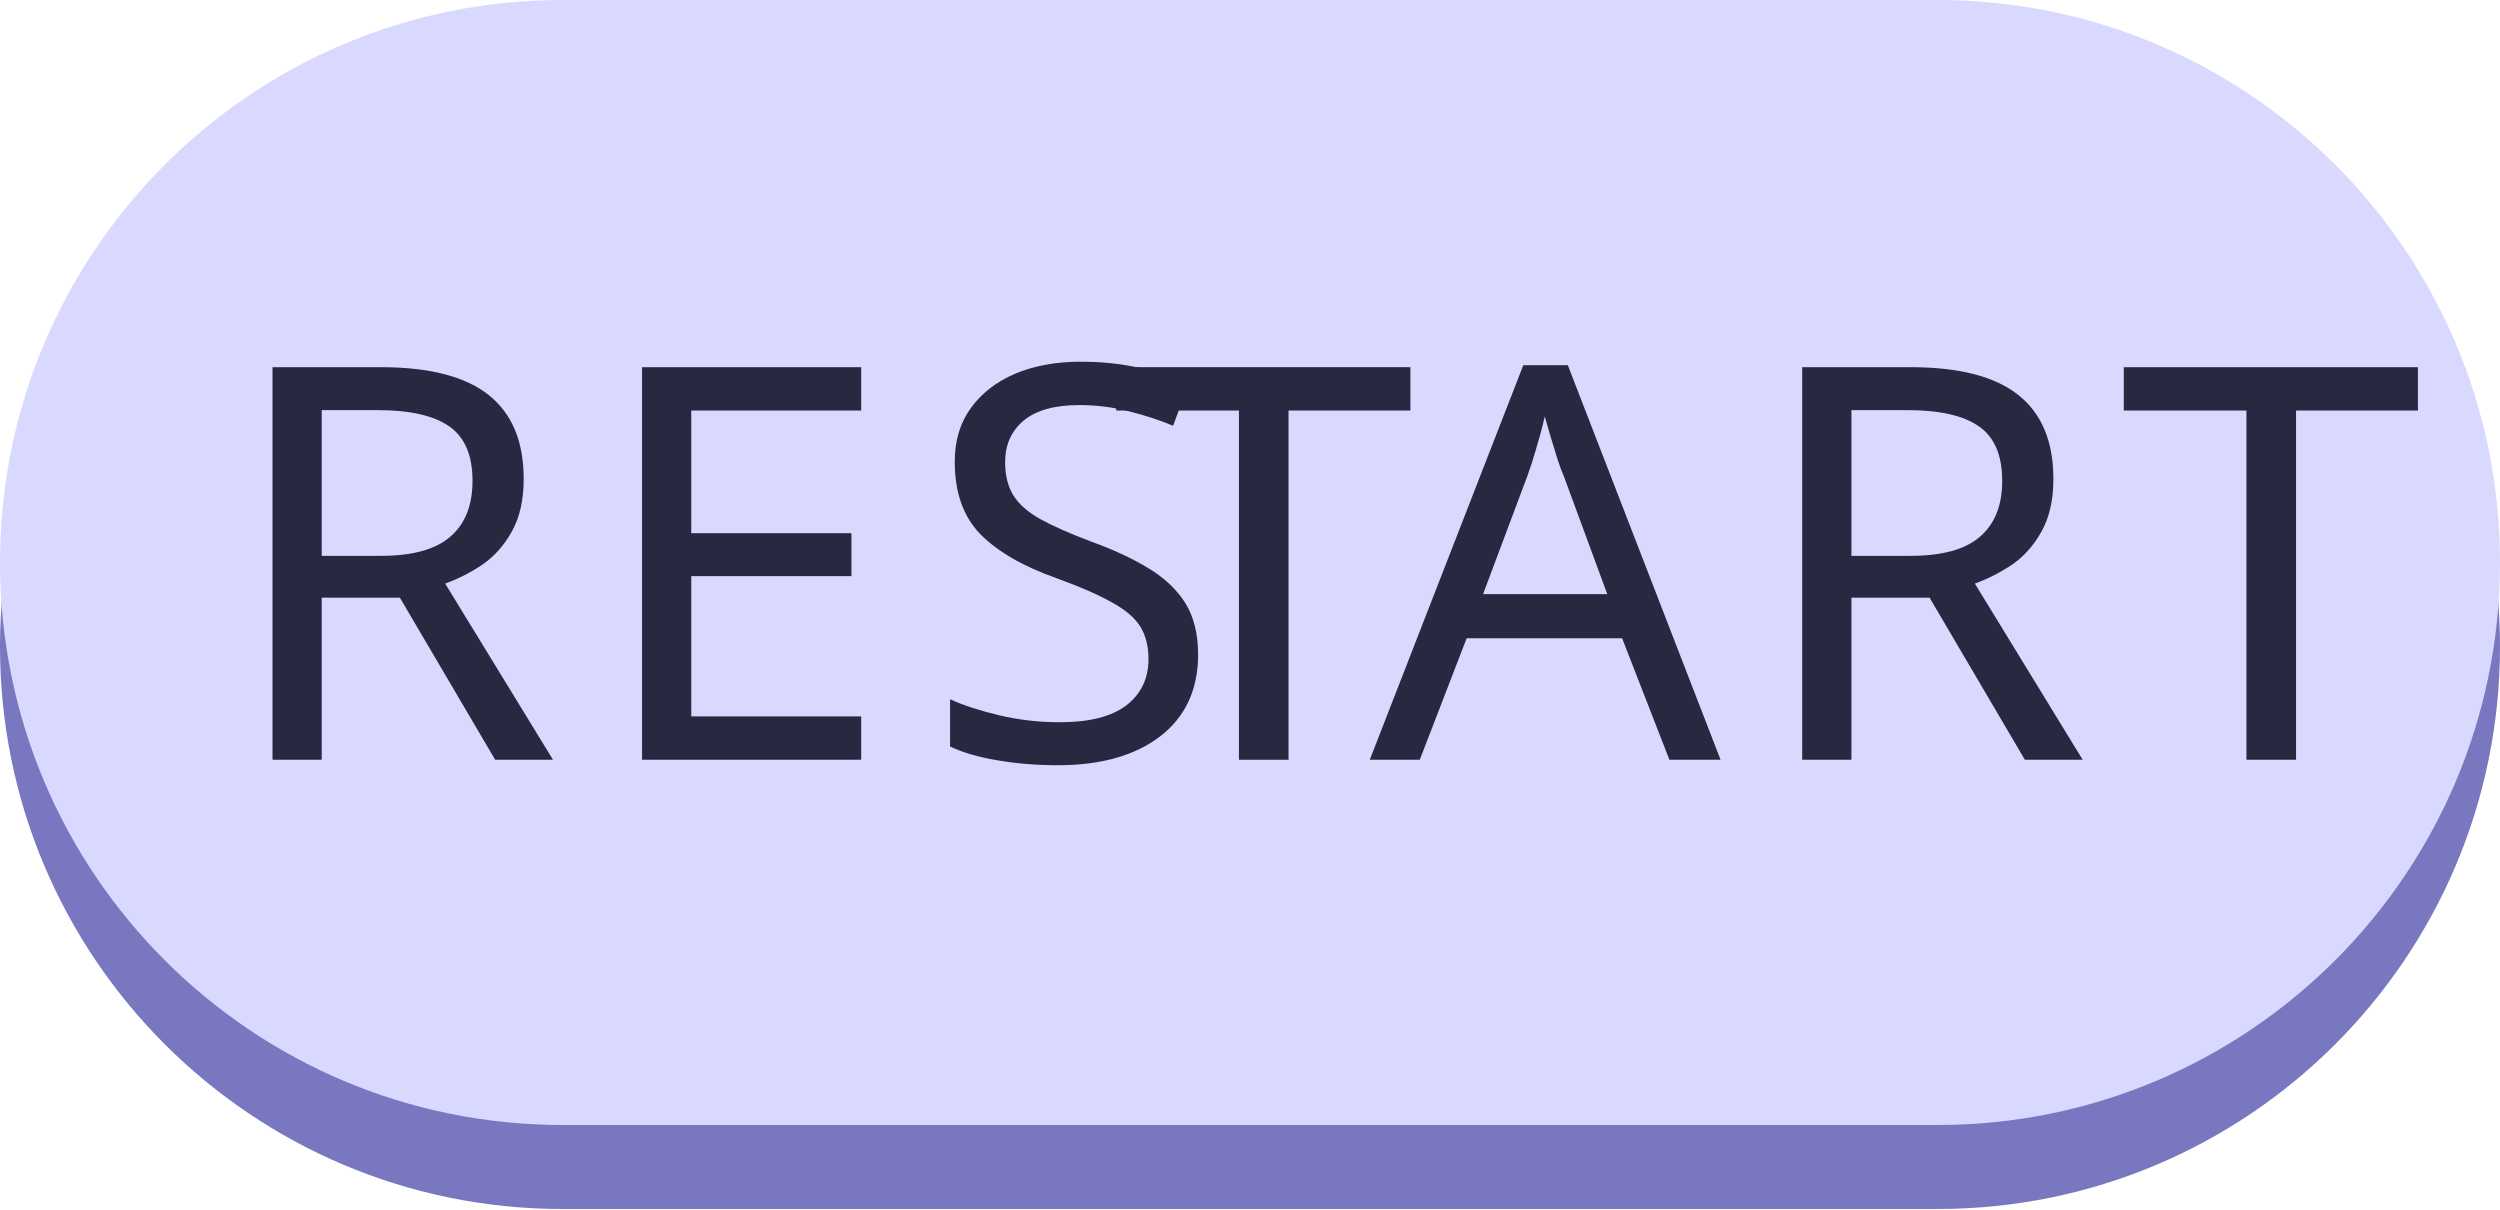
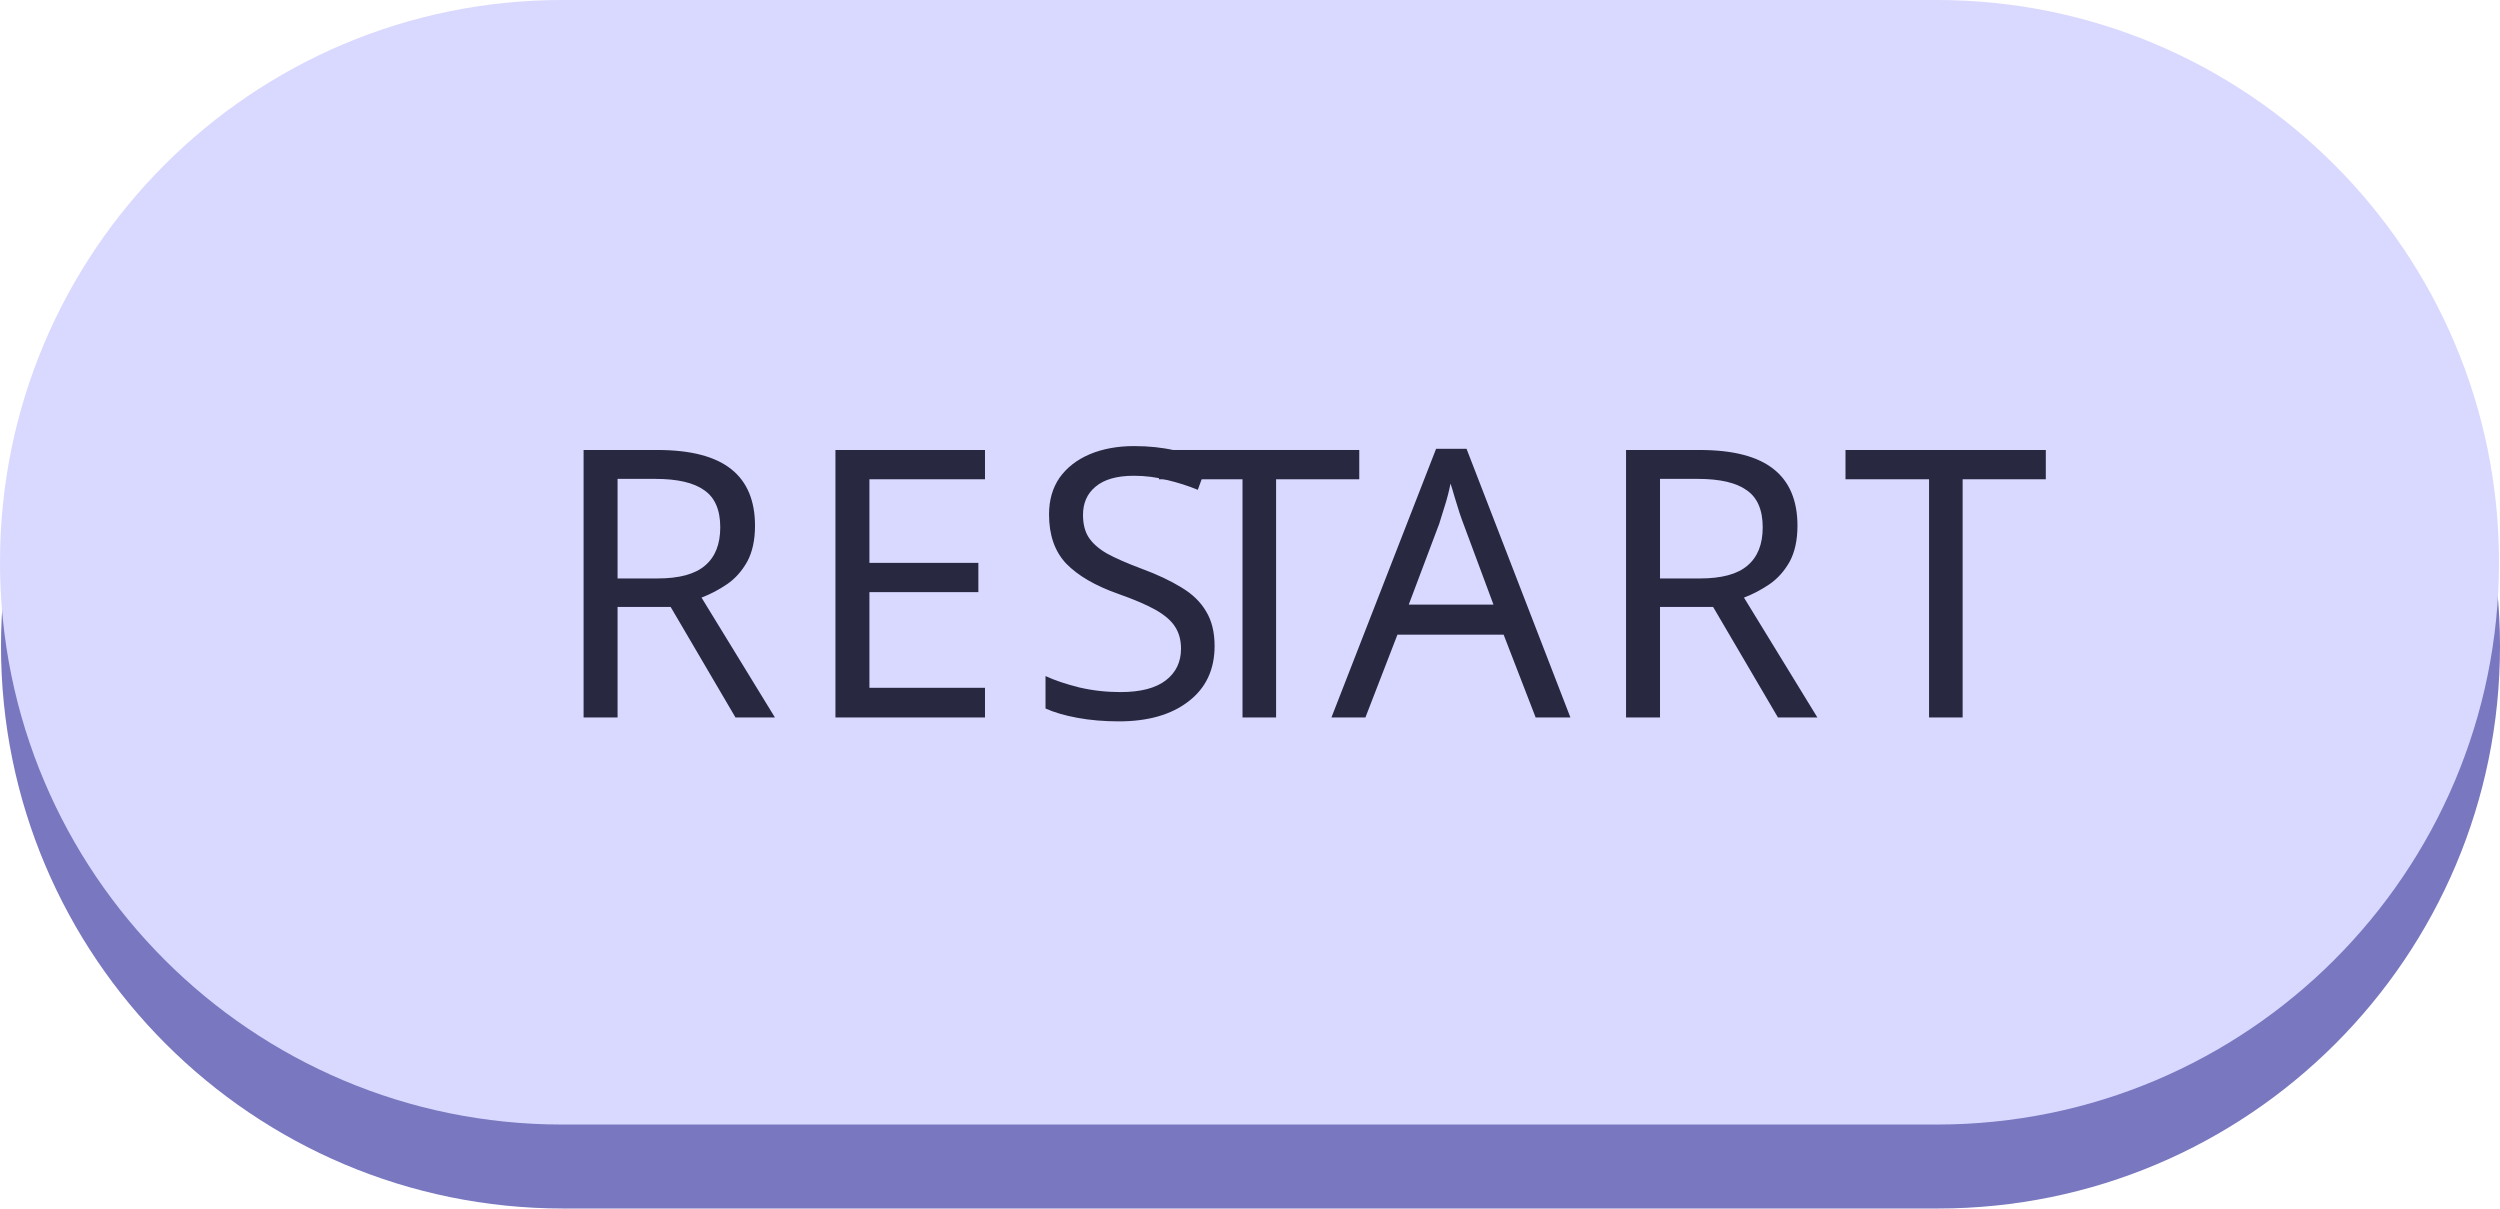
- <svg xmlns="http://www.w3.org/2000/svg" viewBox="0 0 100 48.36">
+ <svg xmlns="http://www.w3.org/2000/svg" viewBox="0 0 100.04 48.36">
  <defs>
-     <style>.cls-1{fill:#7877bf;}.cls-2{fill:#d9d8ff;}.cls-3{font-size:22px;fill:#282840;font-family:Impact;letter-spacing:0.05em;}.cls-4{letter-spacing:0.01em;}</style>
+     <style>.cls-1{fill:#7877bf;}.cls-2{fill:#d9d8ff;}.cls-3{font-size:15px;fill:#282840;font-family:Impact;letter-spacing:0.05em;}.cls-4{letter-spacing:0.01em;}</style>
  </defs>
  <g id="Layer_2" data-name="Layer 2">
    <g id="Layer_2-2" data-name="Layer 2">
-       <rect class="cls-1" y="3.36" width="100" height="45" rx="22.5" />
+       <rect class="cls-1" x="0.04" y="3.36" width="100" height="45" rx="22.5" />
      <rect class="cls-2" width="100" height="45" rx="22.5" />
-       <text class="cls-3" transform="translate(8.76 30.39)">RES<tspan class="cls-4" x="35.67" y="0">T</tspan>
-         <tspan x="46.03" y="0">ART</tspan>
+       <text class="cls-3" transform="translate(21.9 28.71)">RES<tspan class="cls-4" x="24.32" y="0">T</tspan>
+         <tspan x="31.38" y="0">ART</tspan>
      </text>
    </g>
  </g>
</svg>
